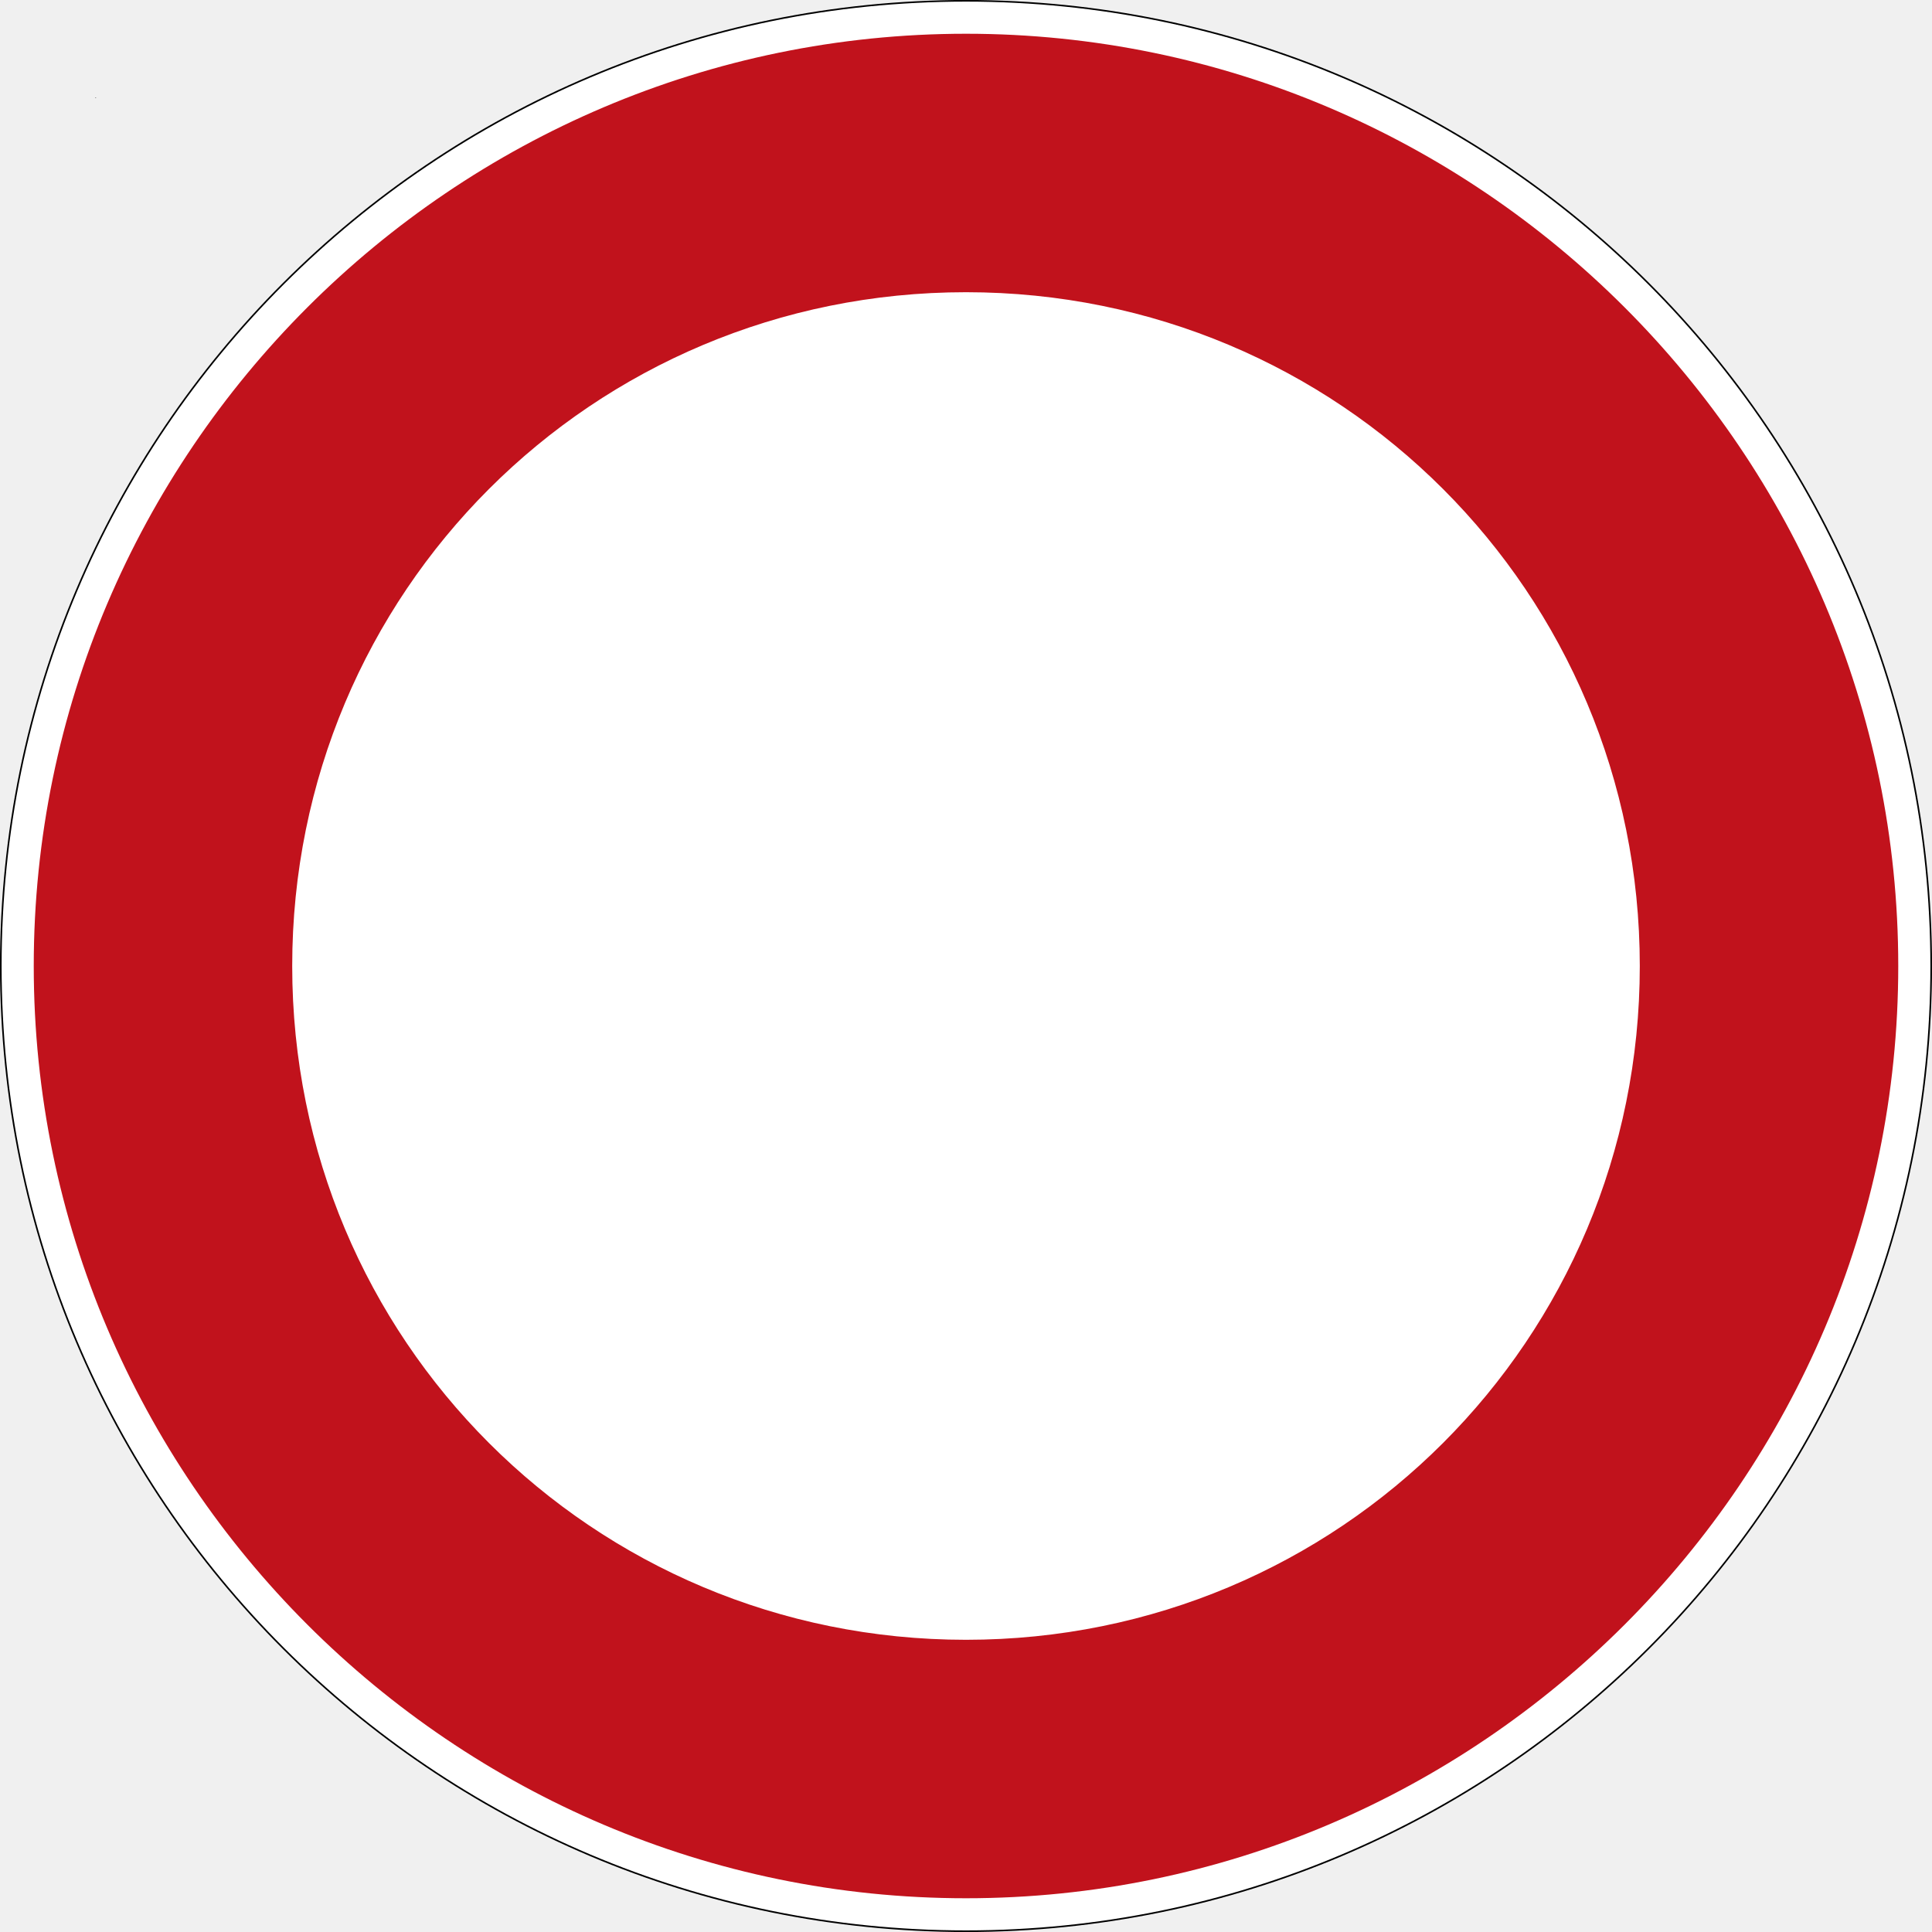
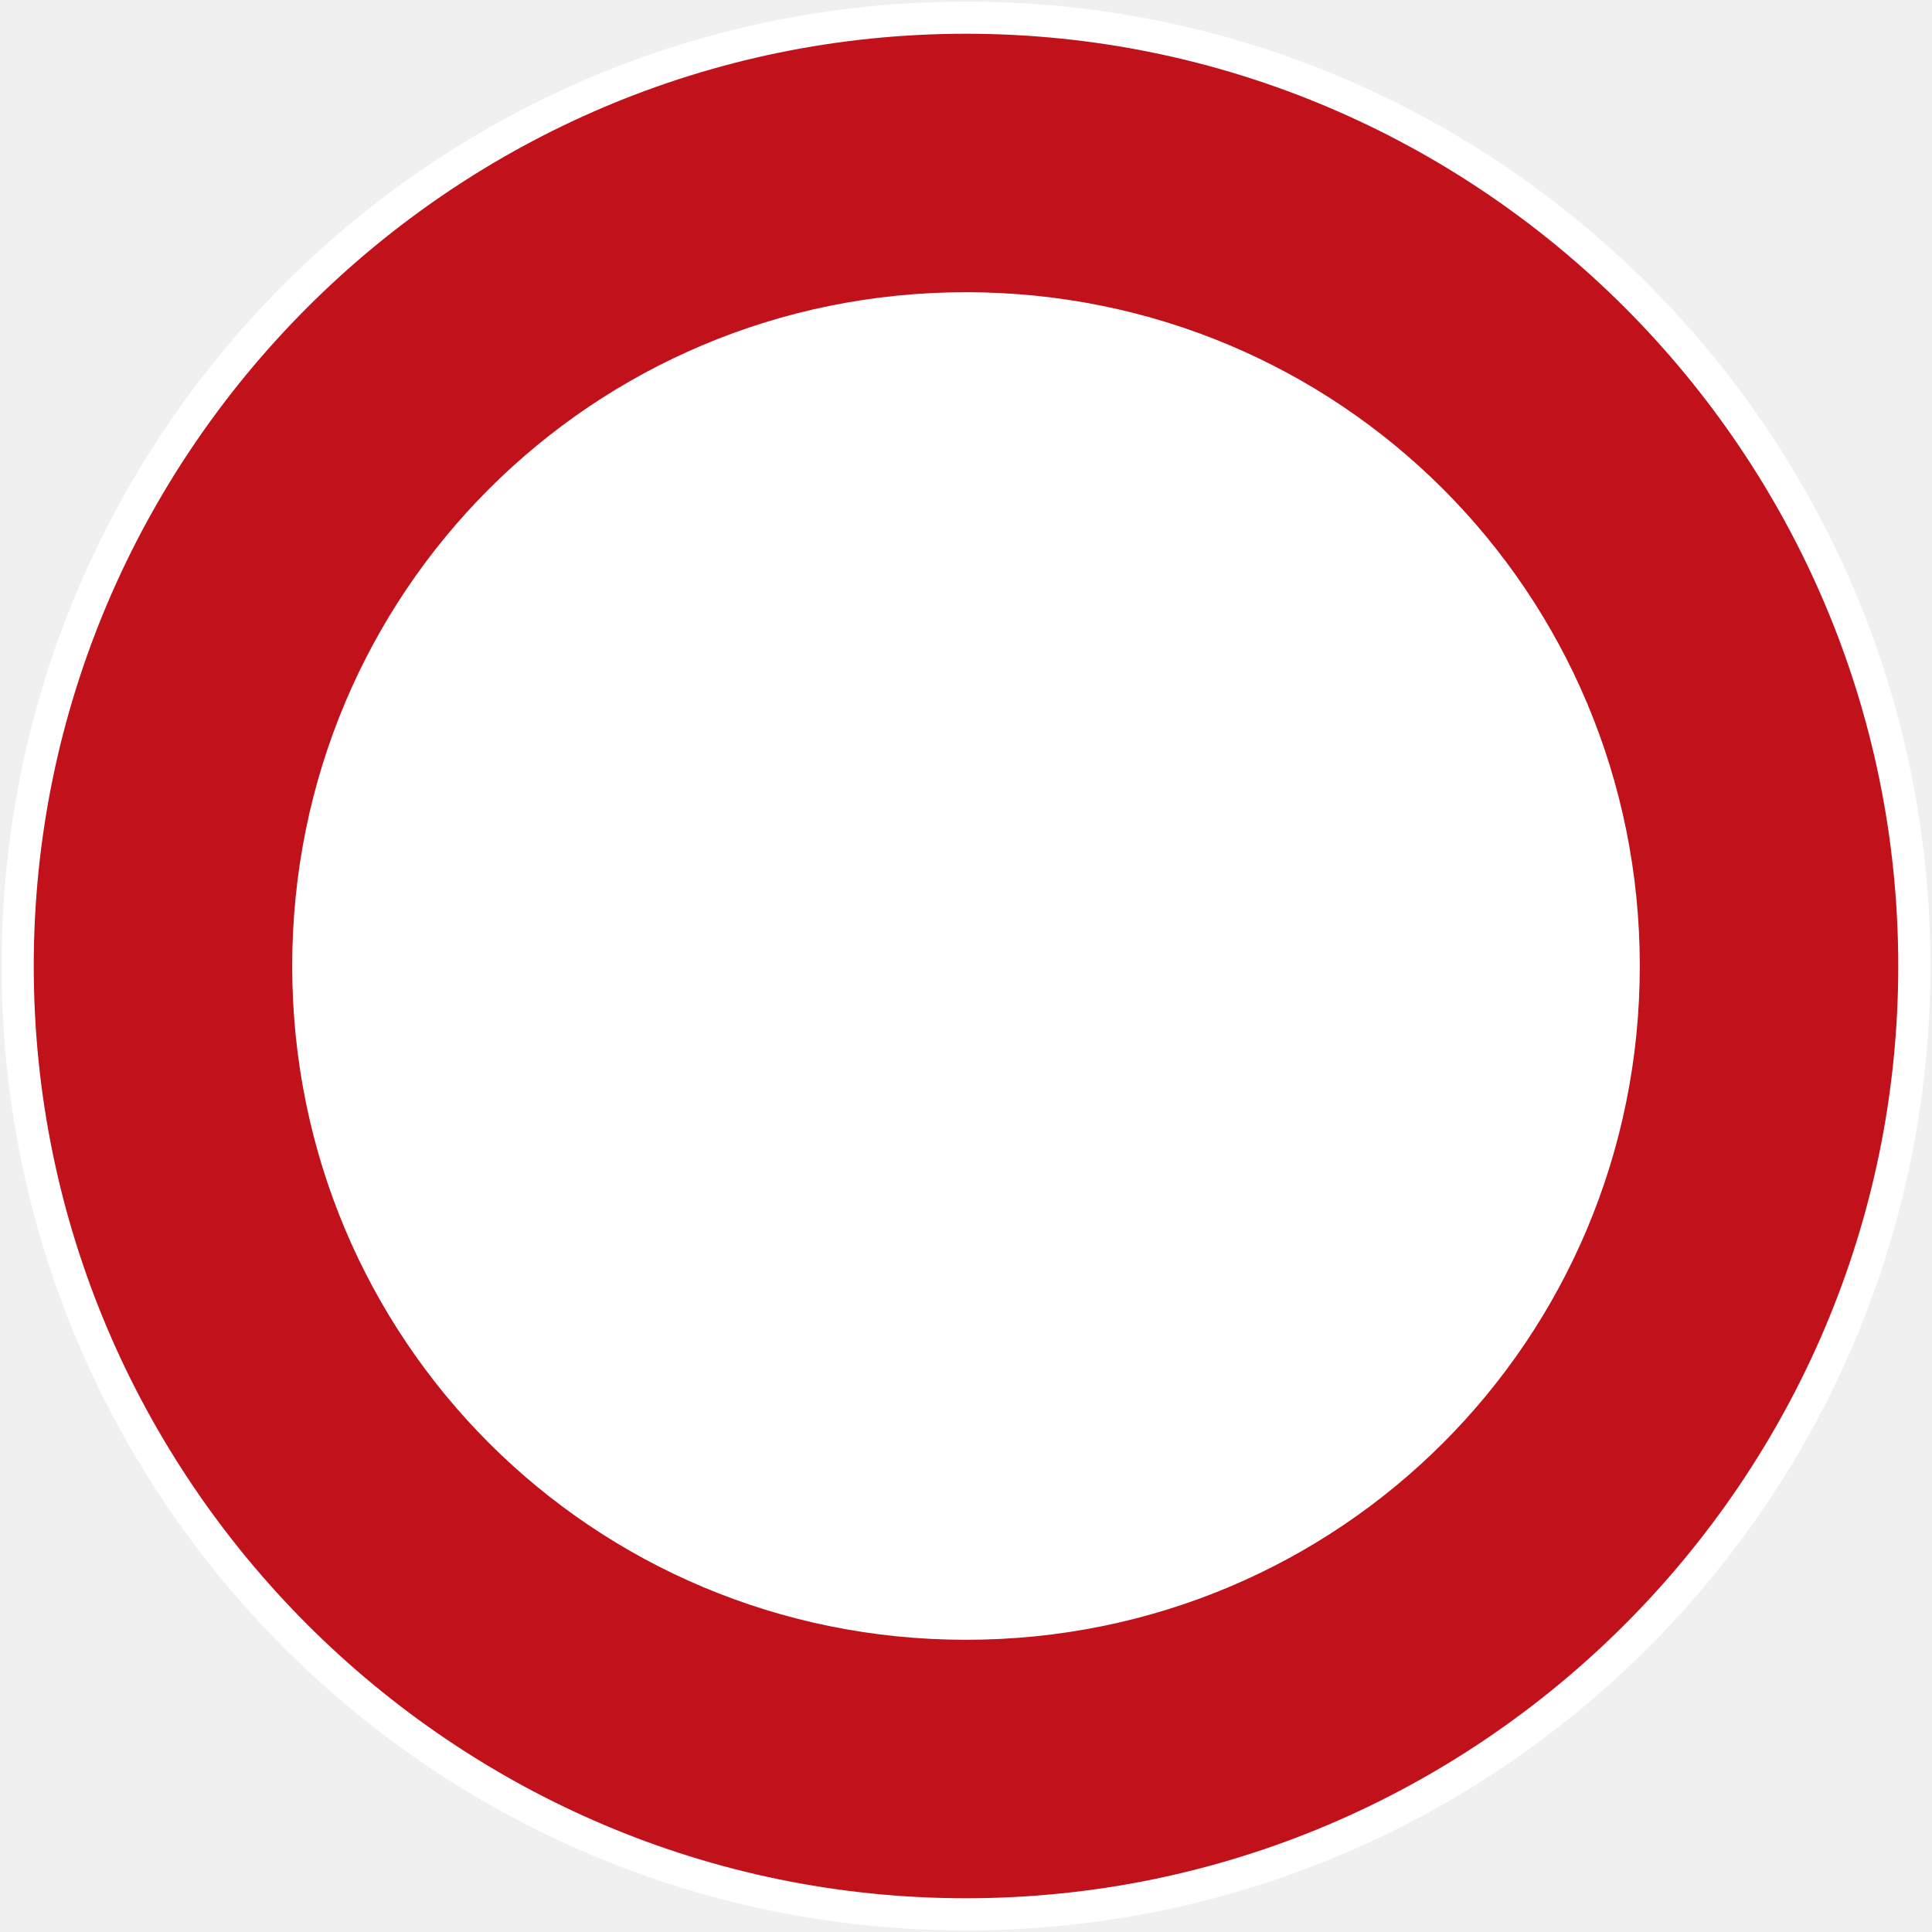
<svg xmlns="http://www.w3.org/2000/svg" viewBox="0 0 600.995 600.995" version="1.1" height="600.995" width="600.995">
  <g transform="matrix(1.25,0,0,-1.25,0,600.995)" id="g3604">
    <g id="g3606">
-       <path id="path3608" style="fill:#ffffff;fill-opacity:1;fill-rule:nonzero;stroke:none" d="m 480.398,240.398 c 0,-132.551 -107.449,-240 -240,-240 -132.55,0 -240,107.449 -240,240 0,132.55 107.45,240 240,240 132.551,0 240,-107.45 240,-240 z" />
-       <path id="path3610" style="fill:#000000;fill-opacity:1;fill-rule:nonzero;stroke:none" d="M 240.398,480.796 C 107.633,480.796 0,373.163 0,240.398 0,107.632 107.633,-0.001 240.398,-0.001 c 132.766,0 240.399,107.633 240.399,240.399 0,132.765 -107.633,240.398 -240.399,240.398 z m 0,-0.398 c 132.551,0 240,-107.45 240,-240 0,-132.551 -107.449,-240 -240,-240 -132.55,0 -240,107.449 -240,240 0,132.55 107.45,240 240,240 z" />
-       <path id="path3612" style="fill:#c1121c;fill-opacity:1;fill-rule:nonzero;stroke:none" d="m 240.398,472.398 c -127.746,0 -232,-104.254 -232,-232 0,-127.747 104.254,-232 232,-232 127.747,0 232,104.253 232,232 0,127.746 -104.253,232 -232,232 z m 0,-64.321 c 92.989,0 167.68,-74.691 167.68,-167.679 0,-92.989 -74.691,-167.68 -167.68,-167.68 -92.988,0 -167.679,74.691 -167.679,167.68 0,92.988 74.691,167.679 167.679,167.679 z" />
-       <path id="path3614" style="fill:#000000;fill-opacity:1;fill-rule:nonzero;stroke:none" d="m 23.832,456.511 0,-0.024 -0.023,0 0.023,0.024 z" />
-       <path id="path3616" style="fill:#000000;fill-opacity:1;fill-rule:nonzero;stroke:none" d="m 23.809,456.511 0.023,0 0,-0.023 -0.023,0 0,0.023 z" />
-       <path id="path3618" style="fill:#000000;fill-opacity:1;fill-rule:nonzero;stroke:none" d="m 23.809,456.487 0,0.024 0.023,-0.024 -0.023,0 z m 0.023,0 -0.023,0.024 0,-0.024 0.023,0 z" />
-       <path id="path3620" style="fill:#000000;fill-opacity:1;fill-rule:nonzero;stroke:none" d="m 23.859,456.487 -0.05,0 0.023,0 0,0.024 0.027,-0.024 z" />
-       <path id="path3622" style="fill:#000000;fill-opacity:1;fill-rule:nonzero;stroke:none" d="m 23.809,456.487 0,0.024 0,-0.024 0.023,0.024 -0.023,-0.024 z" />
-       <path id="path3624" style="fill:#000000;fill-opacity:1;fill-rule:nonzero;stroke:none" d="m 23.809,456.511 0.023,0 0,-0.023 -0.023,0 0,0.023 z" />
-       <path id="path3626" style="fill:#000000;fill-opacity:1;fill-rule:nonzero;stroke:none" d="m 23.859,456.511 0,-0.047 -0.05,0 0.05,0.047 z" />
-       <path id="path3628" style="fill:#000000;fill-opacity:1;fill-rule:nonzero;stroke:none" d="m 23.809,456.511 0.051,0 0,-0.047 -0.051,0 0,0.047 z" />
-       <path id="path3630" style="fill:#000000;fill-opacity:1;fill-rule:nonzero;stroke:none" d="m 23.809,456.464 0,0.047 0.05,-0.047 -0.05,0 z m 0.05,0 -0.05,0.047 0,-0.047 0.05,0 z" />
-       <path id="path3632" style="fill:#000000;fill-opacity:1;fill-rule:nonzero;stroke:none" d="m 23.859,456.464 -0.05,0 0.023,0 0,0.047 0.027,-0.047 z" />
-       <path id="path3634" style="fill:#000000;fill-opacity:1;fill-rule:nonzero;stroke:none" d="m 23.809,456.464 0,0.047 0,-0.047 0.05,0.047 -0.05,-0.047 z" />
-       <path id="path3636" style="fill:#000000;fill-opacity:1;fill-rule:nonzero;stroke:none" d="m 23.809,456.511 0.051,0 0,-0.047 -0.051,0 0,0.047 z" />
-       <path id="path3638" style="fill:#000000;fill-opacity:1;fill-rule:nonzero;stroke:none" d="m 23.859,456.511 0,-0.047 -0.05,0 0.05,0.047 z" />
-       <path id="path3640" style="fill:#000000;fill-opacity:1;fill-rule:nonzero;stroke:none" d="m 23.809,456.511 0.051,0 0,-0.047 -0.051,0 0,0.047 z" />
-       <path id="path3642" style="fill:#000000;fill-opacity:1;fill-rule:nonzero;stroke:none" d="m 23.809,456.464 0,0.047 0.05,-0.047 -0.05,0 z m 0.05,0 -0.05,0.047 0,-0.047 0.05,0 z" />
-       <path id="path3644" style="fill:#000000;fill-opacity:1;fill-rule:nonzero;stroke:none" d="m 23.859,456.464 -0.05,0 0.023,0 0,0.047 0.027,-0.047 z" />
-       <path id="path3646" style="fill:#000000;fill-opacity:1;fill-rule:nonzero;stroke:none" d="m 23.809,456.464 0,0.047 0,-0.047 0.05,0.047 -0.05,-0.047 z" />
-       <path id="path3648" style="fill:#000000;fill-opacity:1;fill-rule:nonzero;stroke:none" d="m 23.809,456.511 0.051,0 0,-0.047 -0.051,0 0,0.047 z" />
-       <path id="path3650" style="fill:#000000;fill-opacity:1;fill-rule:nonzero;stroke:none" d="m 23.859,456.511 0,-0.047 -0.05,0 0.05,0.047 z" />
-       <path id="path3652" style="fill:#000000;fill-opacity:1;fill-rule:nonzero;stroke:none" d="m 23.809,456.511 0.051,0 0,-0.047 -0.051,0 0,0.047 z" />
-       <path id="path3654" style="fill:#000000;fill-opacity:1;fill-rule:nonzero;stroke:none" d="m 23.809,456.464 0,0.047 0.05,-0.047 -0.05,0 z m 0.05,0 -0.05,0.047 0,-0.047 0.05,0 z" />
-       <path id="path3656" style="fill:#000000;fill-opacity:1;fill-rule:nonzero;stroke:none" d="m 23.859,456.464 -0.05,0 0.023,0 0,0.047 0.027,-0.047 z" />
-       <path id="path3658" style="fill:#000000;fill-opacity:1;fill-rule:nonzero;stroke:none" d="m 23.809,456.464 0,0.047 0,-0.047 0.05,0.047 -0.05,-0.047 z" />
-       <path id="path3660" style="fill:#000000;fill-opacity:1;fill-rule:nonzero;stroke:none" d="m 23.809,456.511 0.051,0 0,-0.047 -0.051,0 0,0.047 z" />
+       <path id="path3608" fill="#ffffff" d="m 480.398,240.398 c 0,-132.551 -107.449,-240 -240,-240 -132.55,0 -240,107.449 -240,240 0,132.55 107.45,240 240,240 132.551,0 240,-107.45 240,-240 z" />
+       <path id="path3612" fill="#c1121c" d="m 240.398,472.398 c -127.746,0 -232,-104.254 -232,-232 0,-127.747 104.254,-232 232,-232 127.747,0 232,104.253 232,232 0,127.746 -104.253,232 -232,232 z m 0,-64.321 c 92.989,0 167.68,-74.691 167.68,-167.679 0,-92.989 -74.691,-167.68 -167.68,-167.68 -92.988,0 -167.679,74.691 -167.679,167.68 0,92.988 74.691,167.679 167.679,167.679 z" />
    </g>
  </g>
</svg>
